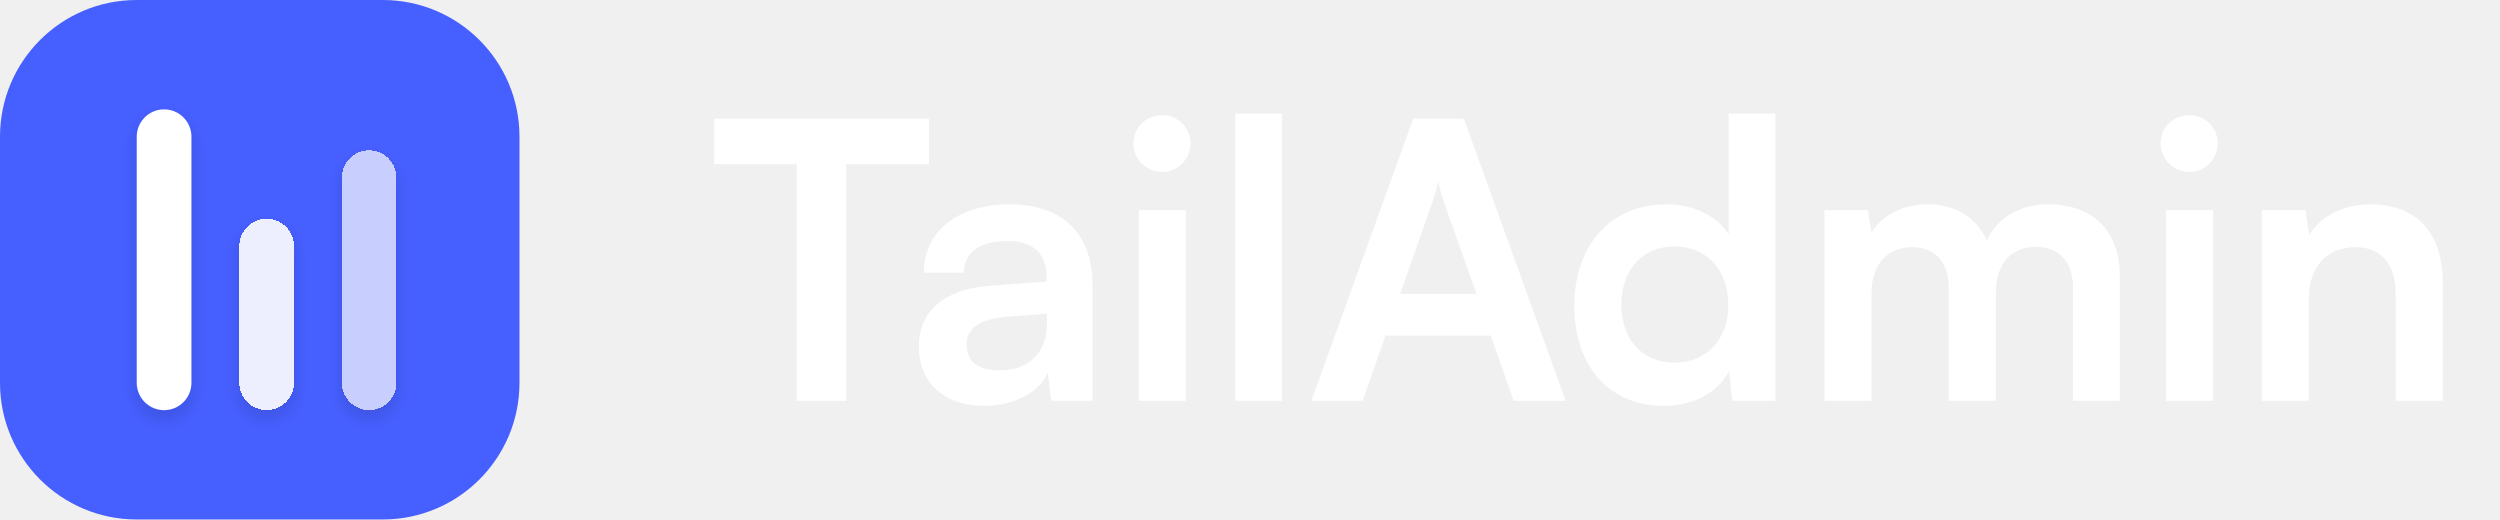
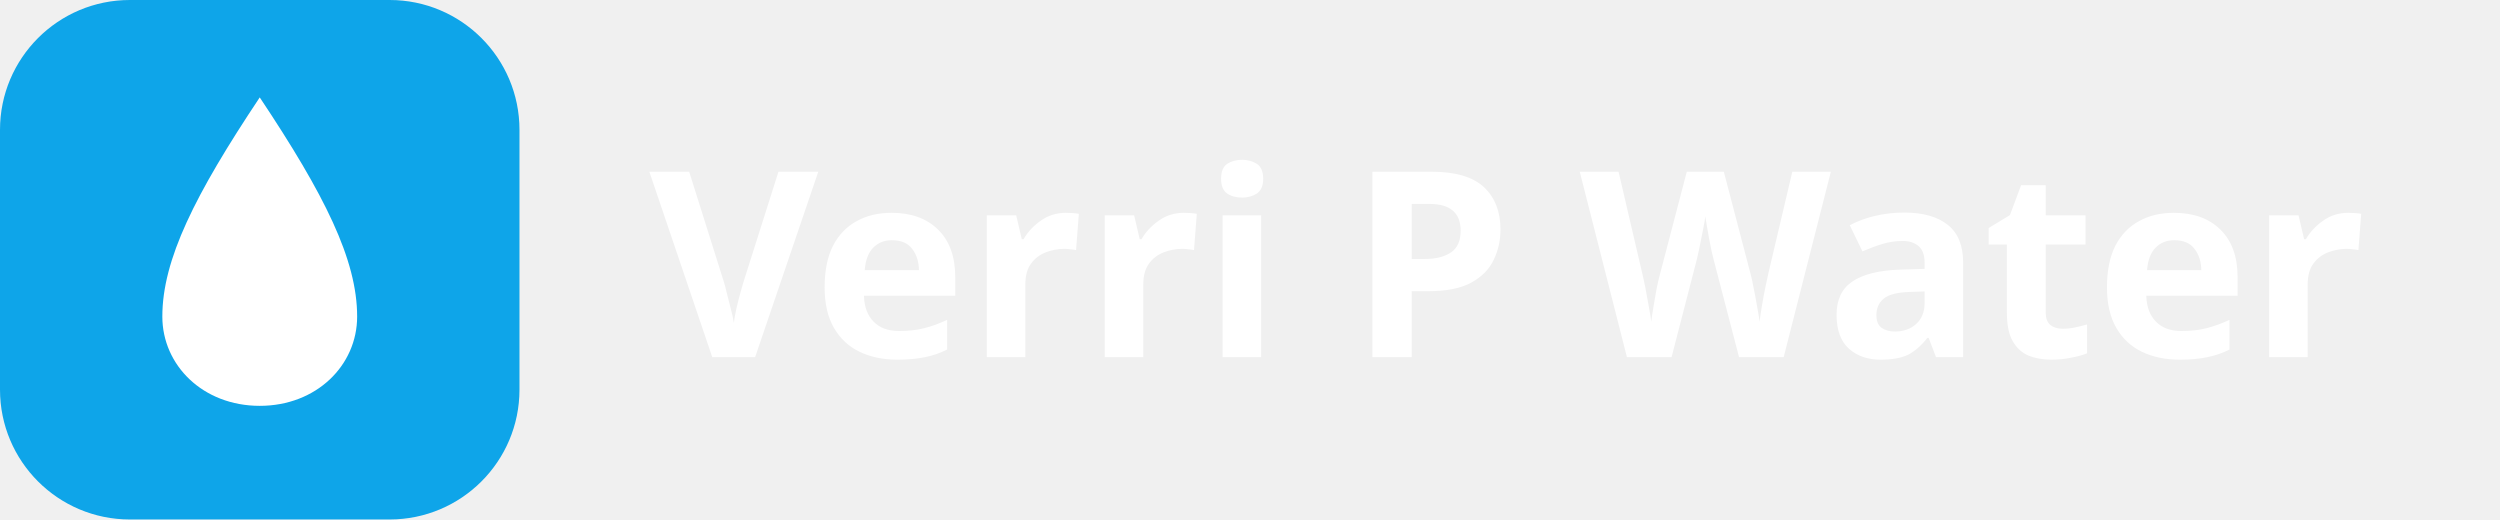
<svg xmlns="http://www.w3.org/2000/svg" width="154" height="32" viewBox="0 0 154 32" fill="none">
-   <path d="M0 8.421C0 3.77 3.77 0 8.421 0H23.579C28.23 0 32 3.77 32 8.421V23.579C32 28.23 28.23 32 23.579 32H8.421C3.77 32 0 28.23 0 23.579V8.421Z" fill="#465FFF" />
-   <g filter="url(#filter0_d_1608_324)">
-     <path d="M8.424 8.422C8.424 7.491 9.178 6.737 10.108 6.737C11.038 6.737 11.792 7.491 11.792 8.422V23.579C11.792 24.51 11.038 25.264 10.108 25.264C9.178 25.264 8.424 24.51 8.424 23.579V8.422Z" fill="white" />
-   </g>
-   <g filter="url(#filter1_d_1608_324)">
-     <path d="M14.742 15.157C14.742 14.227 15.496 13.473 16.426 13.473C17.357 13.473 18.111 14.227 18.111 15.157V23.578C18.111 24.508 17.357 25.262 16.426 25.262C15.496 25.262 14.742 24.508 14.742 23.578V15.157Z" fill="white" fill-opacity="0.9" shape-rendering="crispEdges" />
-   </g>
-   <g filter="url(#filter2_d_1608_324)">
-     <path d="M21.055 10.946C21.055 10.016 21.809 9.262 22.739 9.262C23.669 9.262 24.423 10.016 24.423 10.946V23.578C24.423 24.508 23.669 25.262 22.739 25.262C21.809 25.262 21.055 24.508 21.055 23.578V10.946Z" fill="white" fill-opacity="0.7" shape-rendering="crispEdges" />
-   </g>
-   <path d="M44 10.115H49.089V24.691H52.132V10.115H57.221V7.309H44V10.115Z" fill="white" />
-   <path d="M60.617 25C62.448 25 64.042 24.168 64.541 22.955L64.755 24.691H67.299V17.558C67.299 14.3 65.349 12.588 62.187 12.588C59.001 12.588 56.908 14.252 56.908 16.797H59.381C59.381 15.56 60.332 14.847 62.044 14.847C63.518 14.847 64.47 15.489 64.47 17.082V17.343L60.95 17.605C58.168 17.819 56.599 19.174 56.599 21.338C56.599 23.549 58.121 25 60.617 25ZM61.569 22.812C60.261 22.812 59.547 22.289 59.547 21.219C59.547 20.268 60.237 19.674 62.044 19.507L64.493 19.317V19.935C64.493 21.742 63.352 22.812 61.569 22.812Z" fill="white" />
-   <path d="M71.6 10.591C72.551 10.591 73.335 9.806 73.335 8.831C73.335 7.856 72.551 7.095 71.6 7.095C70.601 7.095 69.816 7.856 69.816 8.831C69.816 9.806 70.601 10.591 71.6 10.591ZM70.149 24.691H73.05V12.944H70.149V24.691Z" fill="white" />
-   <path d="M78.972 24.691V7H76.095V24.691H78.972Z" fill="white" />
-   <path d="M83.941 24.691L85.344 20.672H91.835L93.238 24.691H96.448L90.171 7.309H87.056L80.778 24.691H83.941ZM88.221 12.493C88.387 12.017 88.53 11.494 88.601 11.161C88.649 11.518 88.815 12.041 88.958 12.493L90.955 18.104H86.247L88.221 12.493Z" fill="white" />
-   <path d="M102.493 25C104.276 25 105.798 24.215 106.511 22.86L106.701 24.691H109.364V7H106.487V14.443C105.75 13.277 104.3 12.588 102.659 12.588C99.116 12.588 96.976 15.203 96.976 18.865C96.976 22.503 99.092 25 102.493 25ZM103.135 22.337C101.113 22.337 99.877 20.863 99.877 18.77C99.877 16.678 101.113 15.18 103.135 15.18C105.156 15.18 106.464 16.654 106.464 18.77C106.464 20.886 105.156 22.337 103.135 22.337Z" fill="white" />
-   <path d="M115.289 24.691V18.033C115.289 16.131 116.406 15.227 117.785 15.227C119.164 15.227 120.044 16.107 120.044 17.748V24.691H122.945V18.033C122.945 16.107 124.015 15.203 125.418 15.203C126.797 15.203 127.701 16.083 127.701 17.771V24.691H130.578V17.011C130.578 14.3 129.008 12.588 126.155 12.588C124.372 12.588 122.993 13.468 122.398 14.823C121.78 13.468 120.543 12.588 118.76 12.588C117.072 12.588 115.883 13.349 115.289 14.324L115.051 12.944H112.388V24.691H115.289Z" fill="white" />
-   <path d="M134.876 10.591C135.827 10.591 136.612 9.806 136.612 8.831C136.612 7.856 135.827 7.095 134.876 7.095C133.877 7.095 133.093 7.856 133.093 8.831C133.093 9.806 133.877 10.591 134.876 10.591ZM133.426 24.691H136.327V12.944H133.426V24.691Z" fill="white" />
-   <path d="M142.225 24.691V18.366C142.225 16.464 143.318 15.227 145.102 15.227C146.6 15.227 147.575 16.178 147.575 18.152V24.691H150.476V17.462C150.476 14.419 148.954 12.588 146.005 12.588C144.412 12.588 142.985 13.277 142.248 14.466L142.011 12.944H139.324V24.691H142.225Z" fill="white" />
-   <defs>
-     <filter id="filter0_d_1608_324" x="7.424" y="6.237" width="5.368" height="20.526" filterUnits="userSpaceOnUse" color-interpolation-filters="sRGB">
-       <feFlood flood-opacity="0" result="BackgroundImageFix" />
-       <feColorMatrix in="SourceAlpha" type="matrix" values="0 0 0 0 0 0 0 0 0 0 0 0 0 0 0 0 0 0 127 0" result="hardAlpha" />
-       <feOffset dy="0.5" />
-       <feGaussianBlur stdDeviation="0.5" />
-       <feComposite in2="hardAlpha" operator="out" />
-       <feColorMatrix type="matrix" values="0 0 0 0 0 0 0 0 0 0 0 0 0 0 0 0 0 0 0.12 0" />
-       <feBlend mode="normal" in2="BackgroundImageFix" result="effect1_dropShadow_1608_324" />
-       <feBlend mode="normal" in="SourceGraphic" in2="effect1_dropShadow_1608_324" result="shape" />
-     </filter>
-     <filter id="filter1_d_1608_324" x="13.742" y="12.973" width="5.368" height="13.79" filterUnits="userSpaceOnUse" color-interpolation-filters="sRGB">
-       <feFlood flood-opacity="0" result="BackgroundImageFix" />
-       <feColorMatrix in="SourceAlpha" type="matrix" values="0 0 0 0 0 0 0 0 0 0 0 0 0 0 0 0 0 0 127 0" result="hardAlpha" />
-       <feOffset dy="0.5" />
-       <feGaussianBlur stdDeviation="0.5" />
-       <feComposite in2="hardAlpha" operator="out" />
-       <feColorMatrix type="matrix" values="0 0 0 0 0 0 0 0 0 0 0 0 0 0 0 0 0 0 0.12 0" />
-       <feBlend mode="normal" in2="BackgroundImageFix" result="effect1_dropShadow_1608_324" />
-       <feBlend mode="normal" in="SourceGraphic" in2="effect1_dropShadow_1608_324" result="shape" />
-     </filter>
-     <filter id="filter2_d_1608_324" x="20.055" y="8.762" width="5.368" height="18" filterUnits="userSpaceOnUse" color-interpolation-filters="sRGB">
-       <feFlood flood-opacity="0" result="BackgroundImageFix" />
-       <feColorMatrix in="SourceAlpha" type="matrix" values="0 0 0 0 0 0 0 0 0 0 0 0 0 0 0 0 0 0 127 0" result="hardAlpha" />
-       <feOffset dy="0.5" />
-       <feGaussianBlur stdDeviation="0.5" />
-       <feComposite in2="hardAlpha" operator="out" />
-       <feColorMatrix type="matrix" values="0 0 0 0 0 0 0 0 0 0 0 0 0 0 0 0 0 0 0.12 0" />
-       <feBlend mode="normal" in2="BackgroundImageFix" result="effect1_dropShadow_1608_324" />
-       <feBlend mode="normal" in="SourceGraphic" in2="effect1_dropShadow_1608_324" result="shape" />
-     </filter>
-   </defs>
+   <rect width="32" height="32" rx="8" fill="#0EA5E9" />
+   <path d="M16 6C12 12 10 16 10 19.5C10 22.5 12.5 25 16 25C19.5 25 22 22.5 22 19.5C22 16 20 12 16 6Z" fill="white" />
+   <text x="40" y="22" font-family="Outfit, sans-serif" font-size="16" font-weight="700" fill="#FFFFFF">Verri P Water</text>
</svg>
